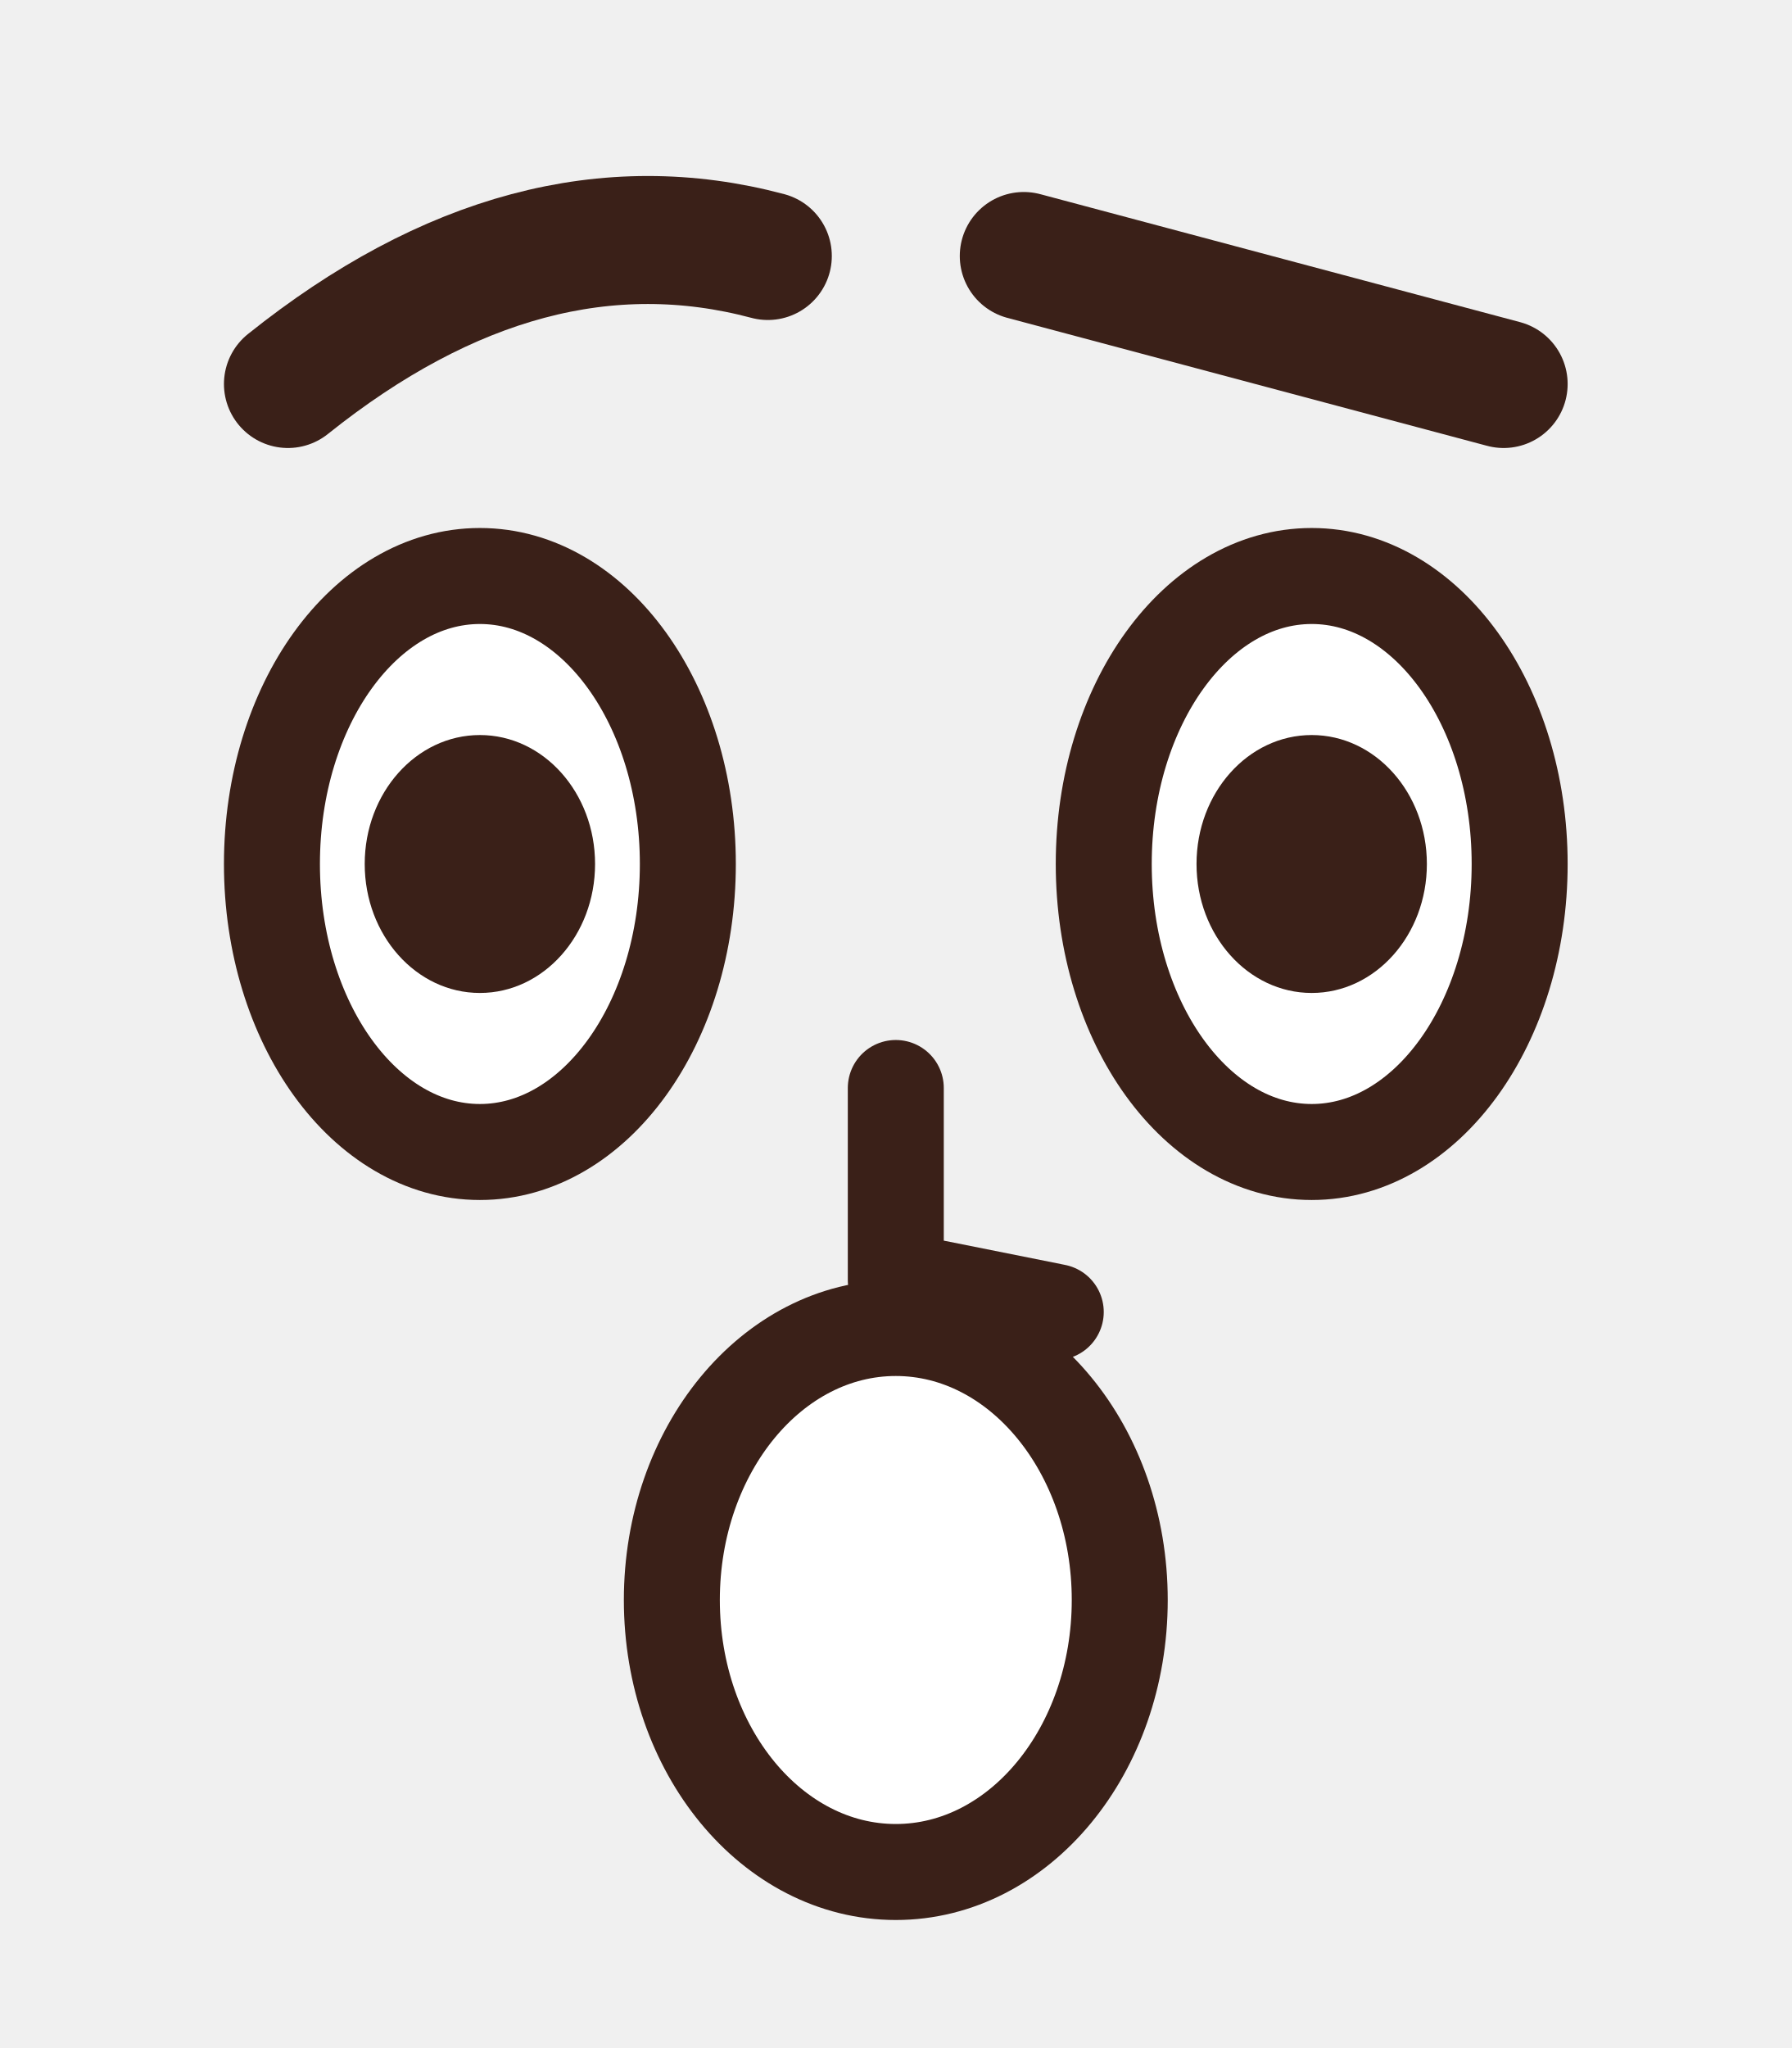
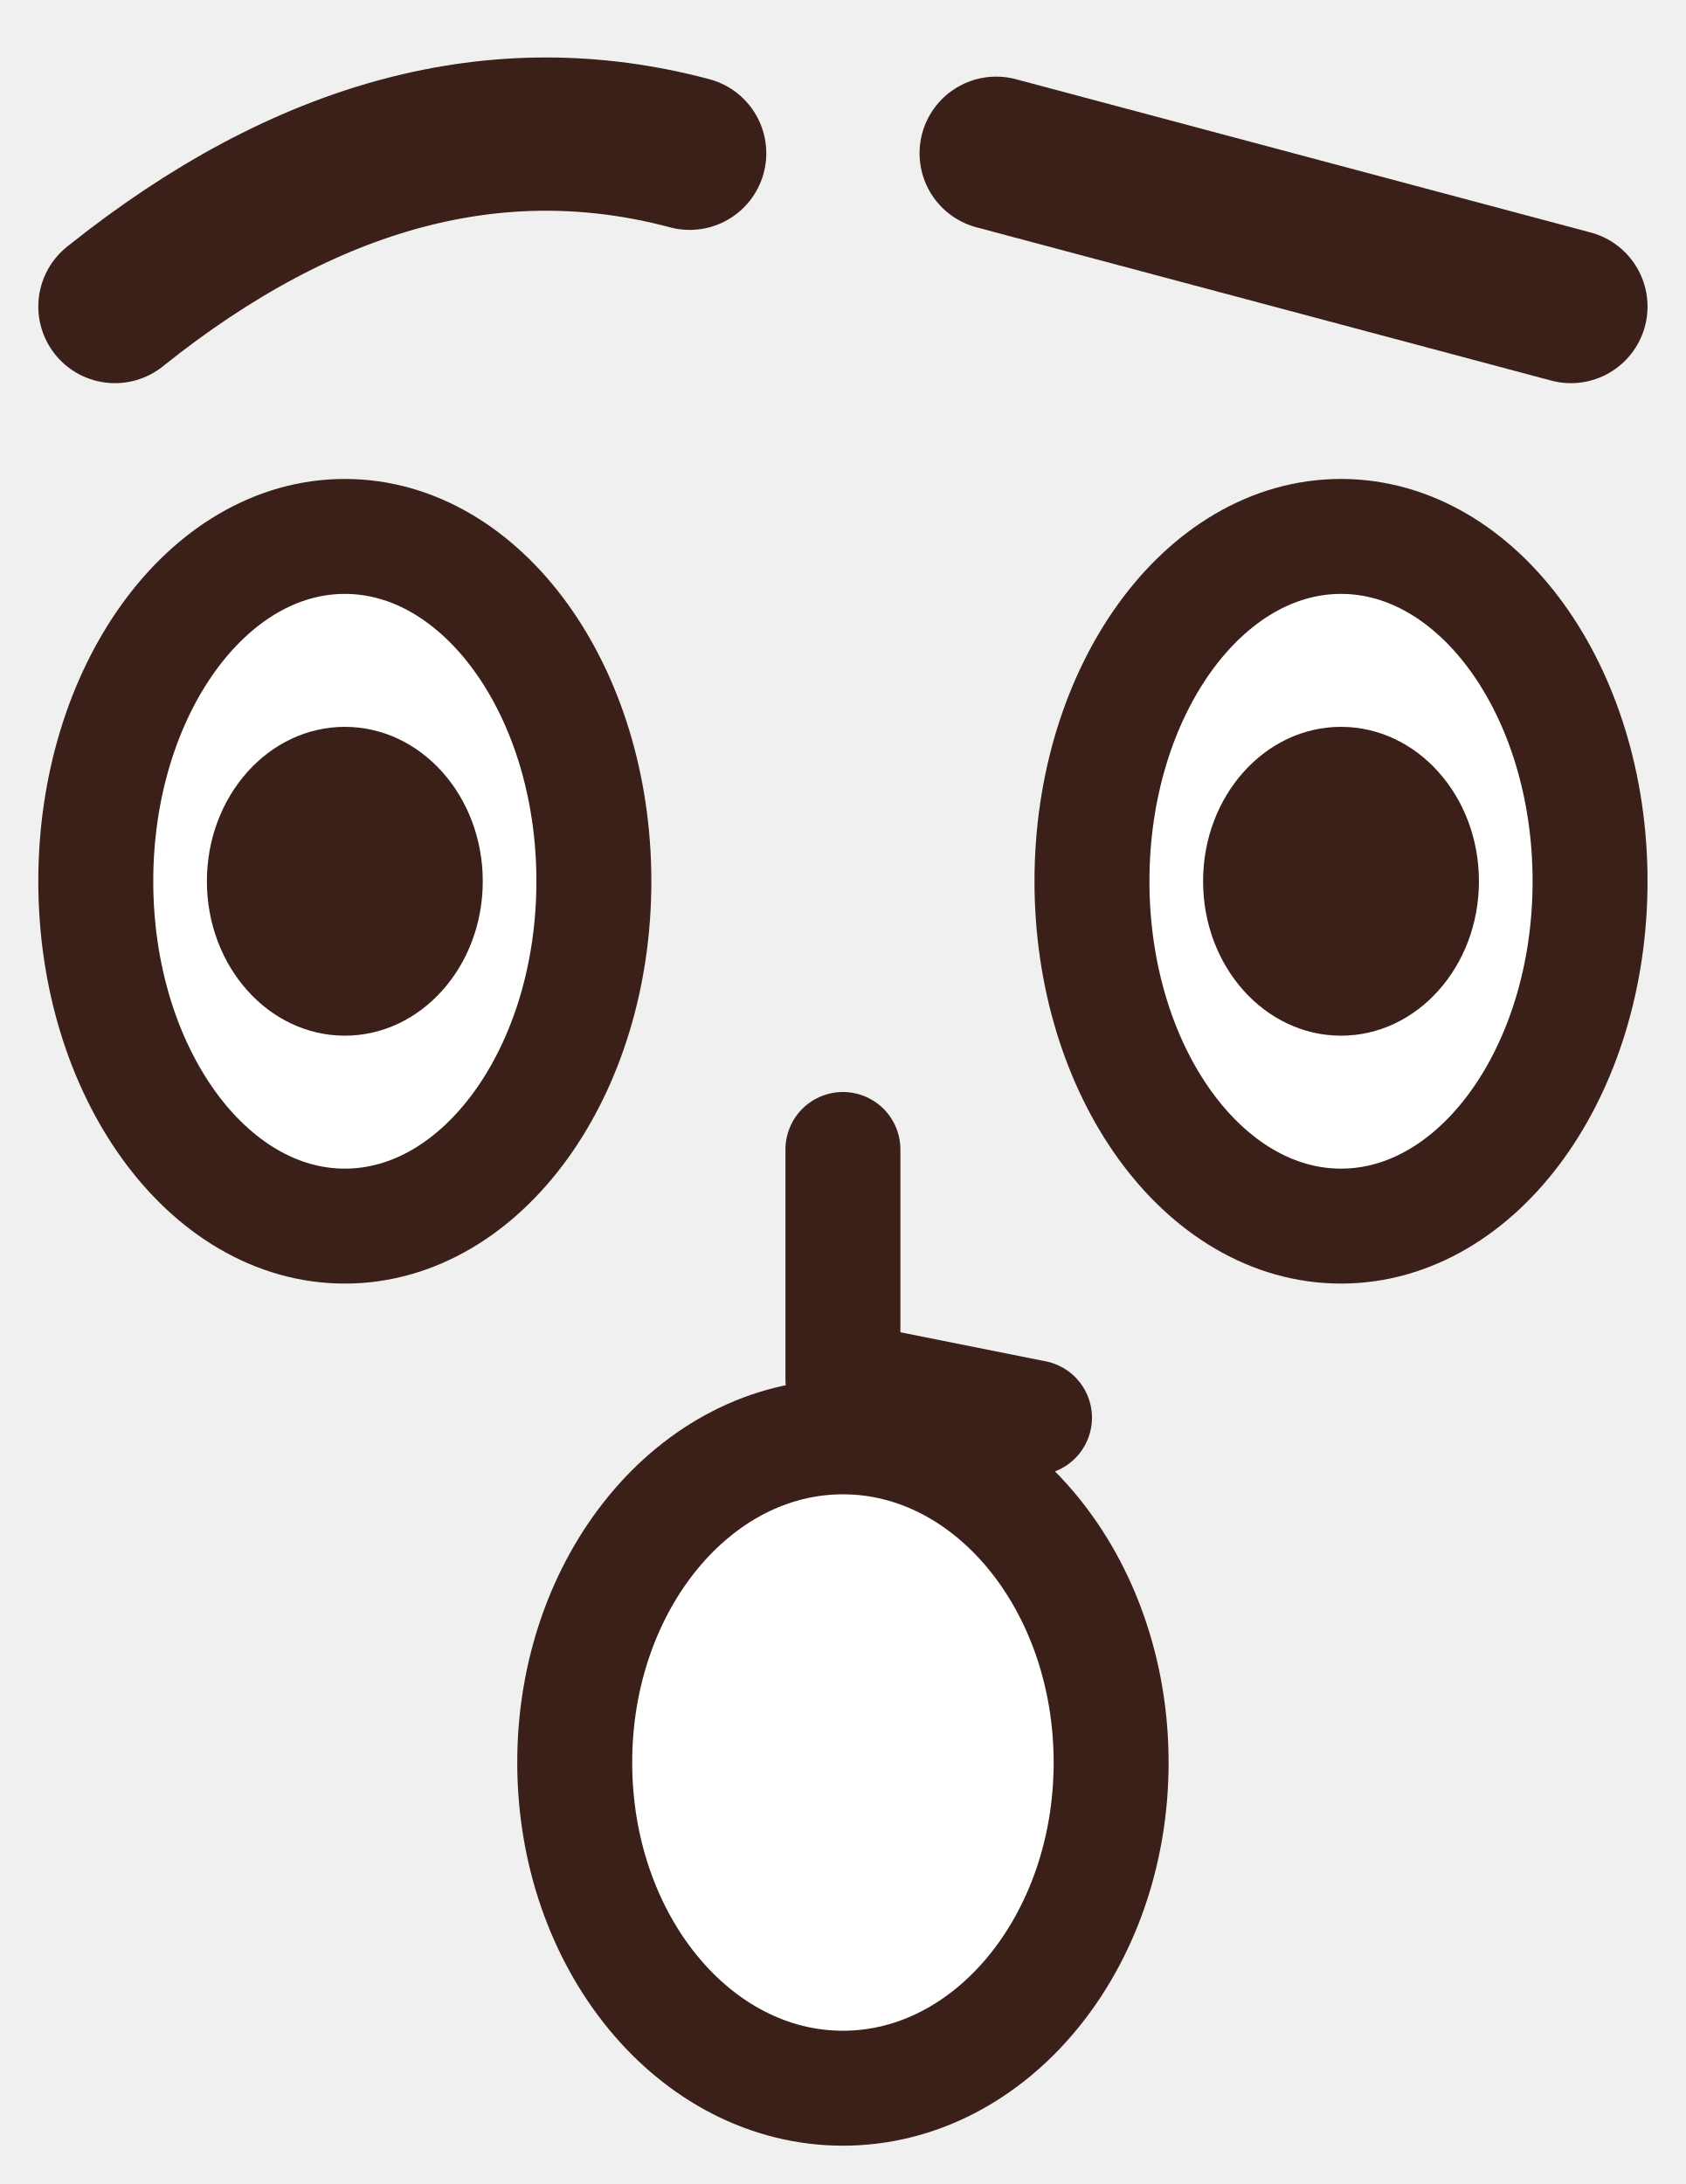
- <svg xmlns="http://www.w3.org/2000/svg" width="56" height="64" viewBox="92 48 56 64" shape-rendering="geometricPrecision">
+ <svg xmlns="http://www.w3.org/2000/svg" width="44" height="57" viewBox="98 52 44 57" shape-rendering="geometricPrecision">
  <ellipse cx="107" cy="75" rx="6.5" ry="9" fill="#ffffff" stroke="#3a2018" stroke-width="3" />
  <ellipse cx="107" cy="75" rx="3.6" ry="4.03" fill="#3a2018" />
  <ellipse cx="133" cy="75" rx="6.5" ry="9" fill="#ffffff" stroke="#3a2018" stroke-width="3" />
  <ellipse cx="133" cy="75" rx="3.6" ry="4.03" fill="#3a2018" />
  <path d="M 101,60 Q 108.5,54 116,56" fill="none" stroke="#3a2018" stroke-width="4" stroke-linecap="round" stroke-linejoin="round" />
  <path d="M 124,56 Q 131.5,58 139,60" fill="none" stroke="#3a2018" stroke-width="4" stroke-linecap="round" stroke-linejoin="round" />
  <path d="M 120,82 L 120,88 L 125,89" fill="none" stroke="#3a2018" stroke-width="3" stroke-linecap="round" stroke-linejoin="round" />
  <ellipse cx="120" cy="98" rx="7" ry="8.5" fill="#ffffff" stroke="#3a2018" stroke-width="3" />
</svg>
